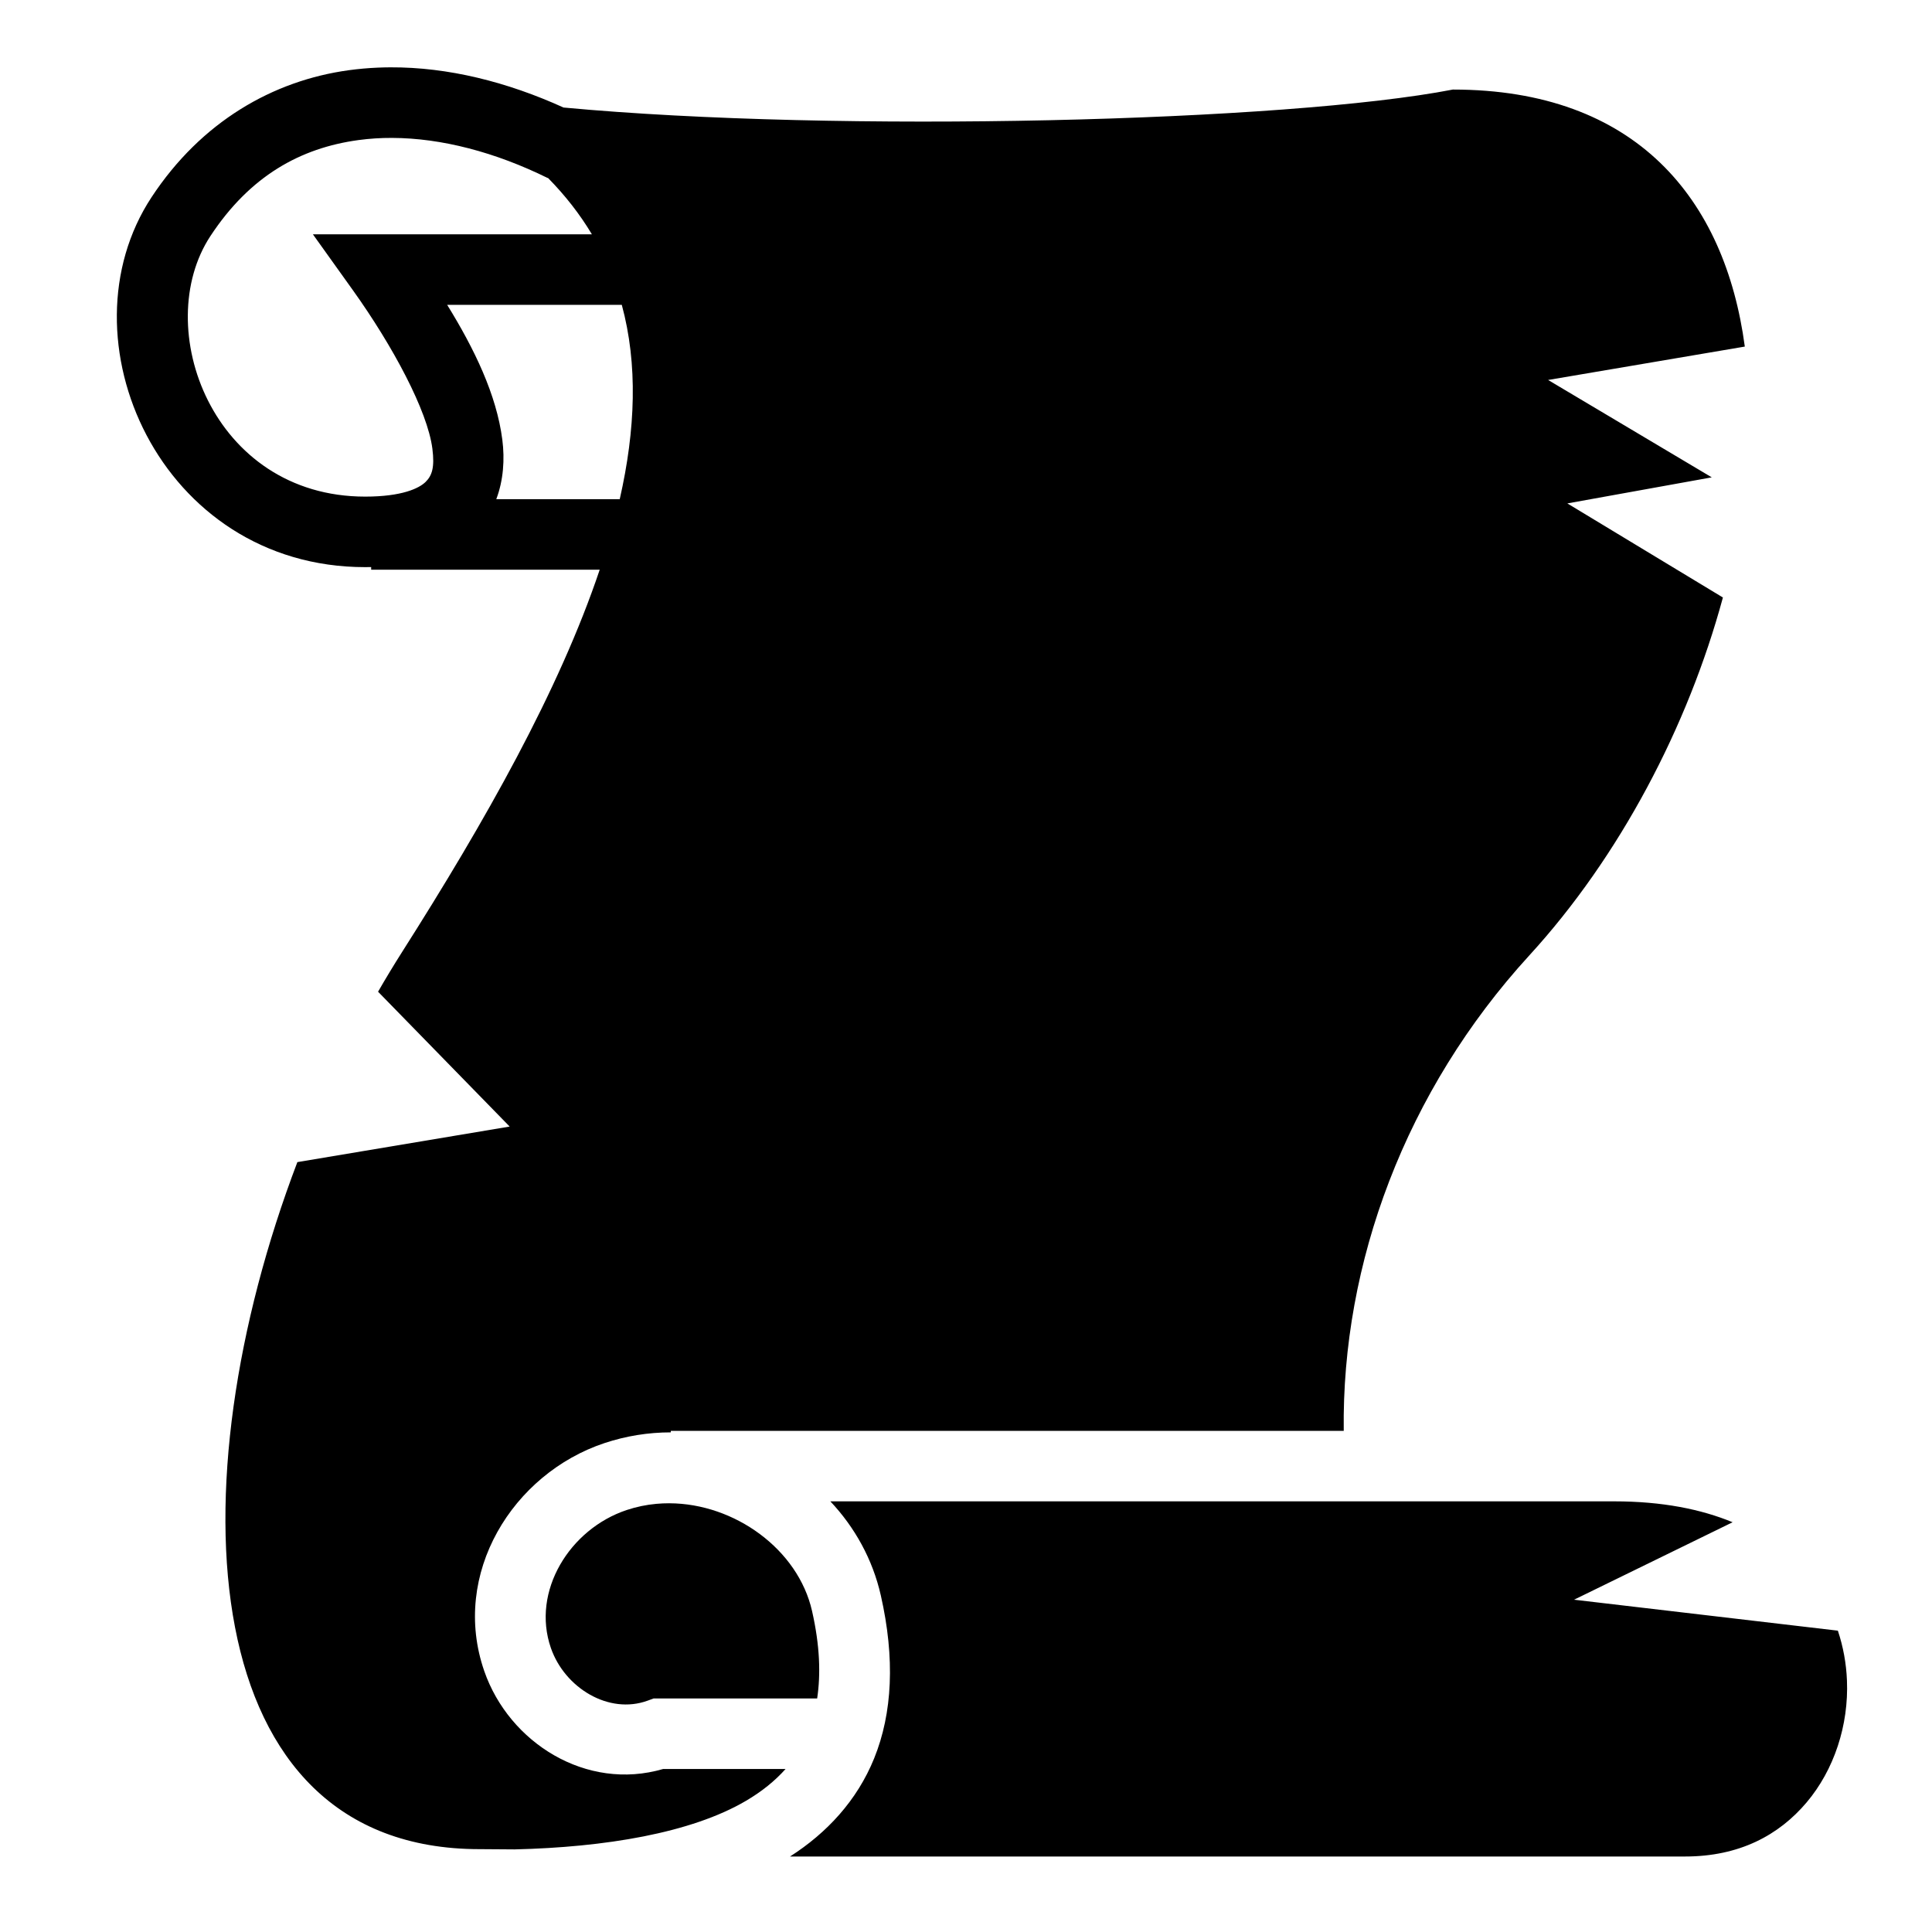
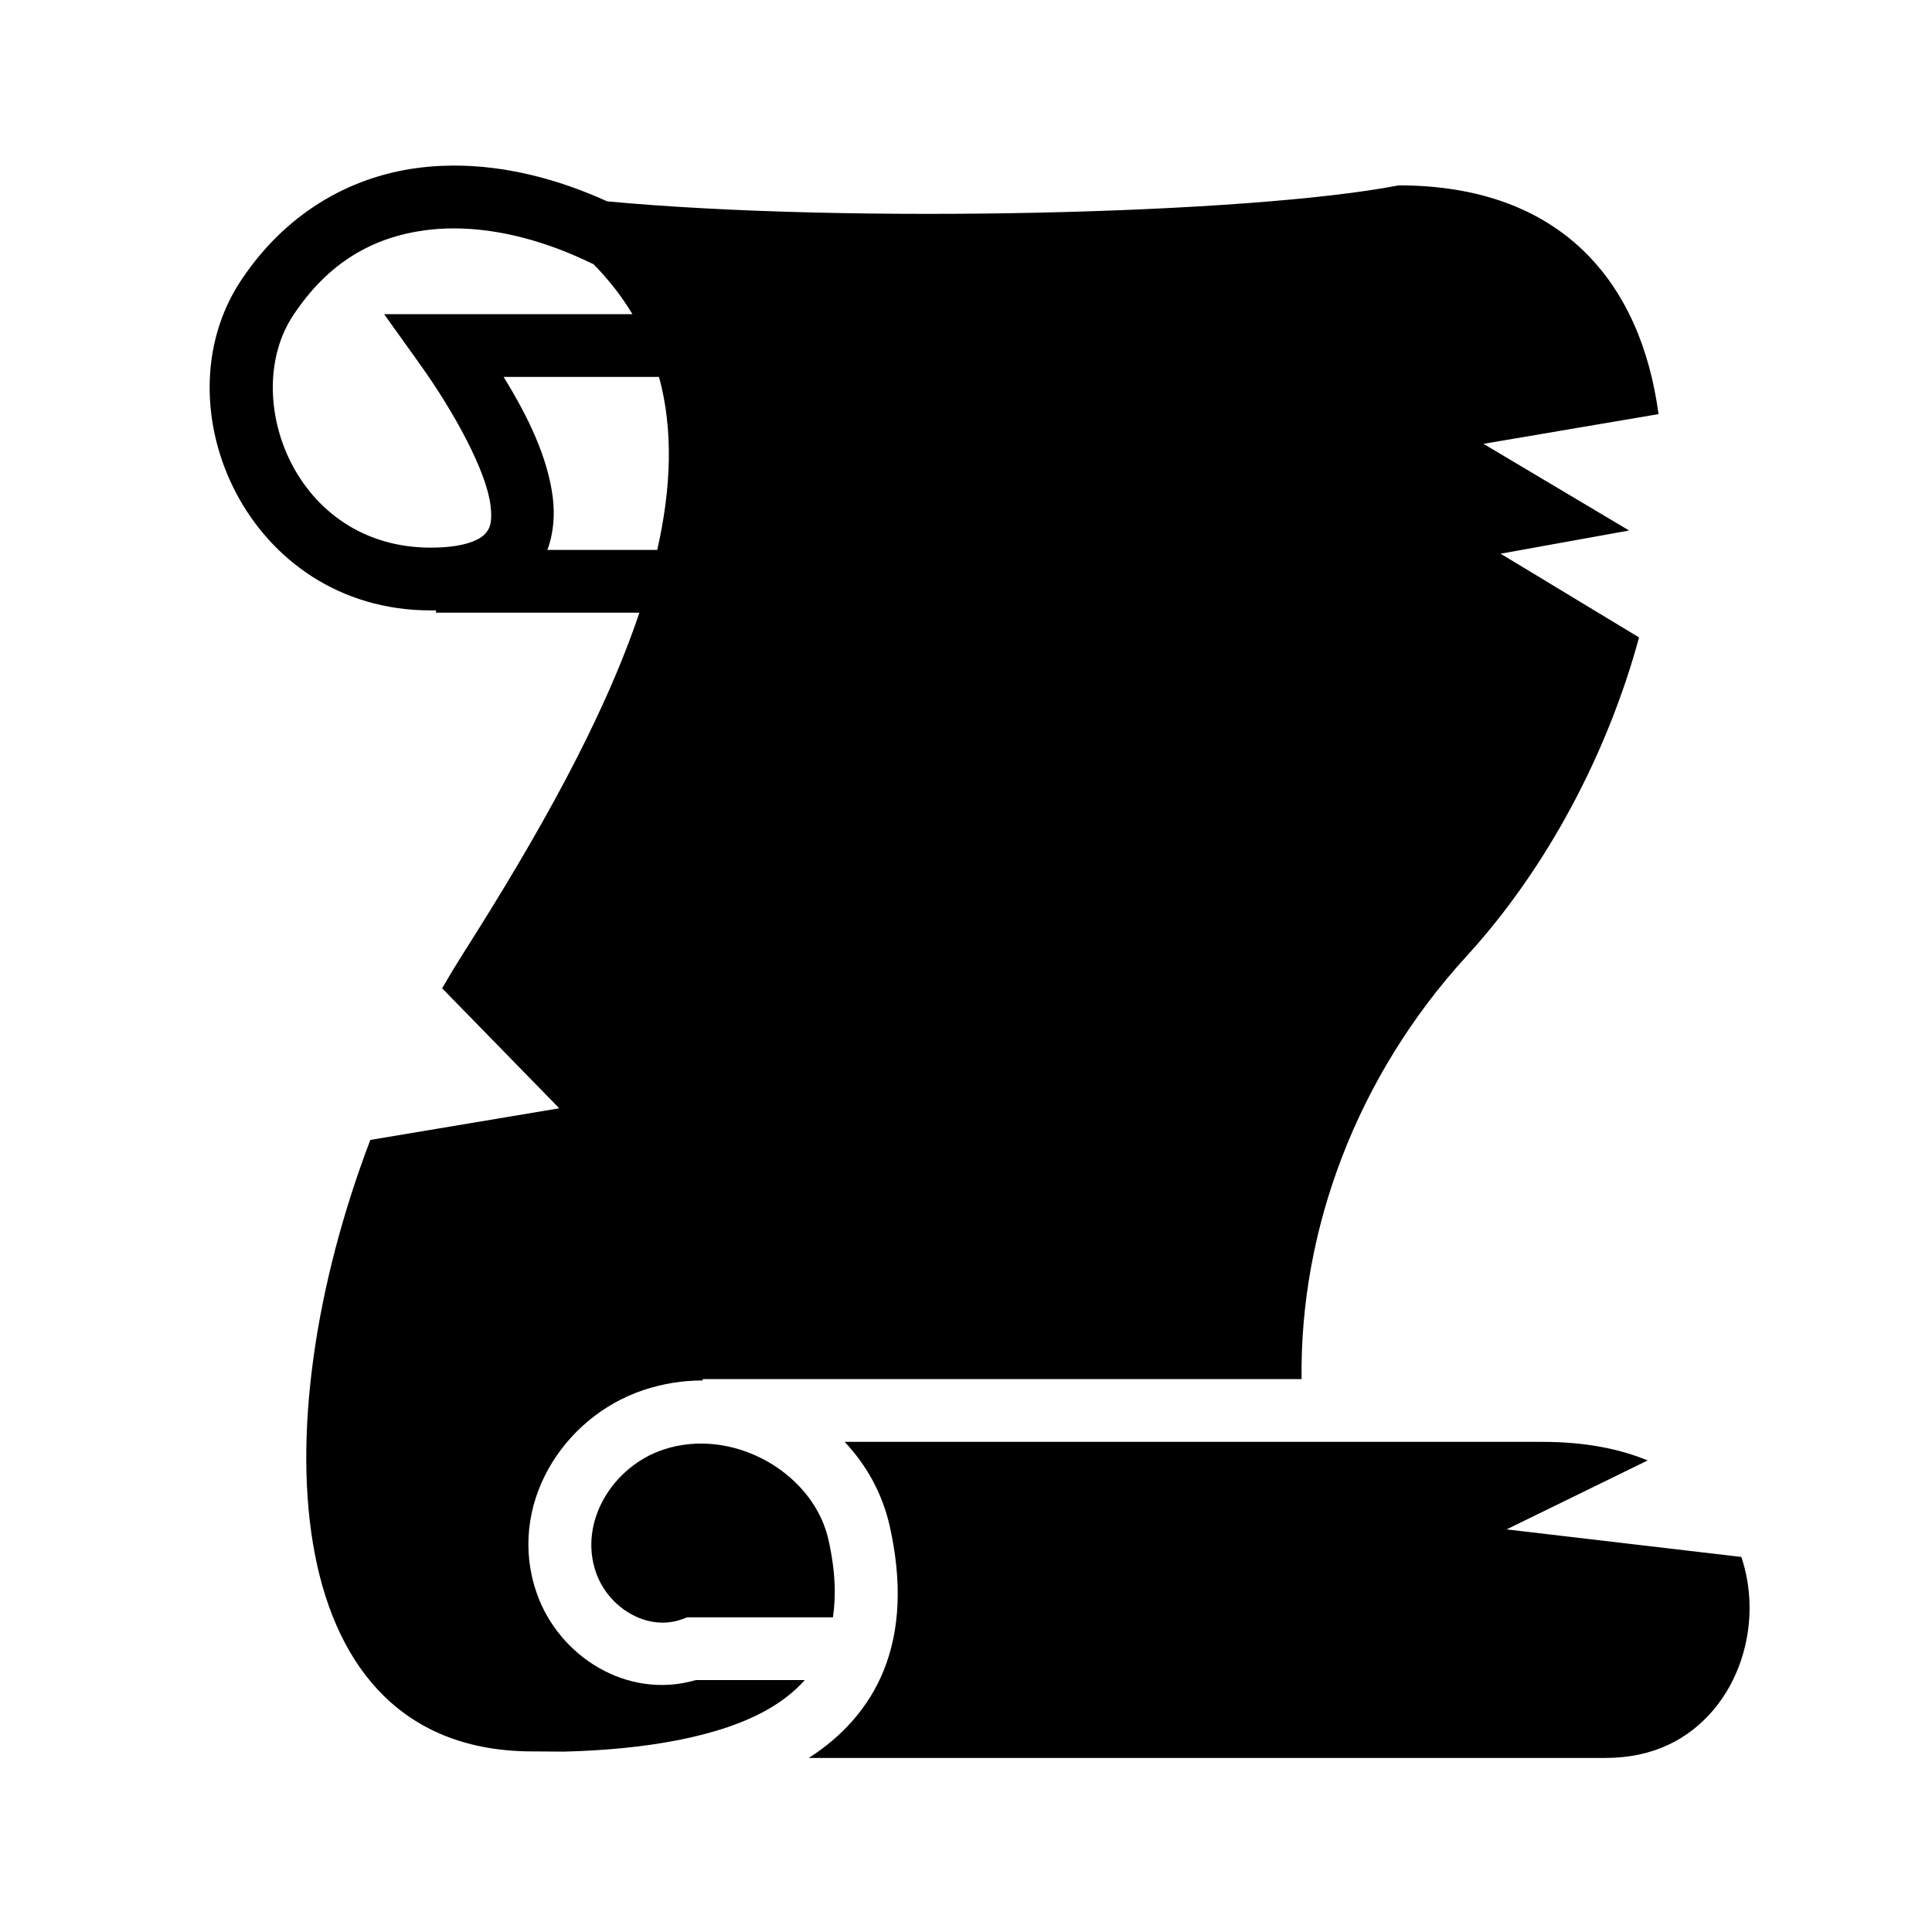
<svg xmlns="http://www.w3.org/2000/svg" viewBox="0 0 512 512" role="img" aria-label="LoreCode scroll">
-   <path fill="currentColor" d="M103.432 17.844a86.782 86.782 0 0 0-3.348.08c-2.547.11-5.083.334-7.604.678-20.167 2.747-39.158 13.667-52.324 33.67-24.613 37.4 2.194 98.025 56.625 98.025.536 0 1.058-.012 1.583-.022v.704h60.565c-10.758 31.994-30.298 66.596-52.448 101.43a283.192 283.192 0 0 0-6.29 10.406l34.878 35.733-56.263 9.423c-32.728 85.966-27.42 182.074 48.277 182.074v-.002l9.31.066c23.83-.57 46.732-4.298 61.325-12.887 4.174-2.458 7.63-5.237 10.467-8.42h-32.446c-20.33 5.95-40.8-6.94-47.396-25.922-8.956-25.77 7.52-52.36 31.867-60.452a55.552 55.552 0 0 1 17.565-2.834v-.406h178.33c-.57-44.403 16.35-90.125 49.184-126 23.955-26.176 42.03-60.624 51.3-94.846l-41.225-24.932 38.272-6.906-43.37-25.807h-.005l.002-.002.002.002 52.127-8.85c-5.232-39.134-28.84-68.113-77.37-68.113C341.14 32.26 222.11 35.29 149.34 28.496c-14.888-6.763-30.547-10.723-45.908-10.652zm.464 18.703c13.137.043 27.407 3.804 41.247 10.63l.033-.07c4.667 4.735 8.542 9.737 11.68 14.985H82.92l10.574 14.78c10.608 14.83 19.803 31.99 21.09 42.024.643 5.017-.11 7.167-1.814 8.836-1.705 1.67-6.228 3.875-15.99 3.875-40.587 0-56.878-44.952-41.012-69.06C66.238 46.64 79.582 39.22 95.002 37.12a64.146 64.146 0 0 1 8.894-.573zM118.5 80.78h46.28c4.275 15.734 3.656 33.07-.544 51.51H131.52c1.9-5.027 2.268-10.574 1.6-15.77-1.527-11.913-7.405-24.065-14.62-35.74zm101.553 317.095c6.44 6.84 11.192 15.31 13.37 24.914 3.797 16.736 3.092 31.208-1.767 43.204-4.526 11.175-12.576 19.79-22.29 26h237.19c14.448 0 24.887-5.678 32.2-14.318 7.312-8.64 11.2-20.514 10.705-32.352a47.733 47.733 0 0 0-2.407-13.18l-69.91-8.205 42.017-20.528c-8.32-3.442-18.64-5.537-31.375-5.537H220.053zm-42.668.506a36.999 36.999 0 0 0-3.457.153 34.825 34.825 0 0 0-7.824 1.63c-15.11 5.02-25.338 21.54-20.11 36.583 3.673 10.57 15.347 17.71 25.654 13.938l1.555-.57h43.354c.946-6.36.754-13.882-1.358-23.192-3.71-16.358-20.543-28.483-37.815-28.54z" />
+   <g transform="translate(28 28) scale(.89)">
+     <path fill="currentColor" d="M103.432 17.844a86.782 86.782 0 0 0-3.348.08c-2.547.11-5.083.334-7.604.678-20.167 2.747-39.158 13.667-52.324 33.67-24.613 37.4 2.194 98.025 56.625 98.025.536 0 1.058-.012 1.583-.022v.704h60.565c-10.758 31.994-30.298 66.596-52.448 101.43a283.192 283.192 0 0 0-6.29 10.406l34.878 35.733-56.263 9.423c-32.728 85.966-27.42 182.074 48.277 182.074v-.002l9.31.066c23.83-.57 46.732-4.298 61.325-12.887 4.174-2.458 7.63-5.237 10.467-8.42h-32.446c-20.33 5.95-40.8-6.94-47.396-25.922-8.956-25.77 7.52-52.36 31.867-60.452a55.552 55.552 0 0 1 17.565-2.834v-.406h178.33c-.57-44.403 16.35-90.125 49.184-126 23.955-26.176 42.03-60.624 51.3-94.846l-41.225-24.932 38.272-6.906-43.37-25.807h-.005l.002-.002.002.002 52.127-8.85c-5.232-39.134-28.84-68.113-77.37-68.113C341.14 32.26 222.11 35.29 149.34 28.496c-14.888-6.763-30.547-10.723-45.908-10.652zm.464 18.703c13.137.043 27.407 3.804 41.247 10.63l.033-.07c4.667 4.735 8.542 9.737 11.68 14.985H82.92l10.574 14.78c10.608 14.83 19.803 31.99 21.09 42.024.643 5.017-.11 7.167-1.814 8.836-1.705 1.67-6.228 3.875-15.99 3.875-40.587 0-56.878-44.952-41.012-69.06C66.238 46.64 79.582 39.22 95.002 37.12a64.146 64.146 0 0 1 8.894-.573zM118.5 80.78h46.28c4.275 15.734 3.656 33.07-.544 51.51H131.52c1.9-5.027 2.268-10.574 1.6-15.77-1.527-11.913-7.405-24.065-14.62-35.74zm101.553 317.095c6.44 6.84 11.192 15.31 13.37 24.914 3.797 16.736 3.092 31.208-1.767 43.204-4.526 11.175-12.576 19.79-22.29 26h237.19c14.448 0 24.887-5.678 32.2-14.318 7.312-8.64 11.2-20.514 10.705-32.352a47.733 47.733 0 0 0-2.407-13.18l-69.91-8.205 42.017-20.528c-8.32-3.442-18.64-5.537-31.375-5.537H220.053zm-42.668.506a36.999 36.999 0 0 0-3.457.153 34.825 34.825 0 0 0-7.824 1.63c-15.11 5.02-25.338 21.54-20.11 36.583 3.673 10.57 15.347 17.71 25.654 13.938l1.555-.57h43.354c.946-6.36.754-13.882-1.358-23.192-3.71-16.358-20.543-28.483-37.815-28.54z" />
+   </g>
</svg>
